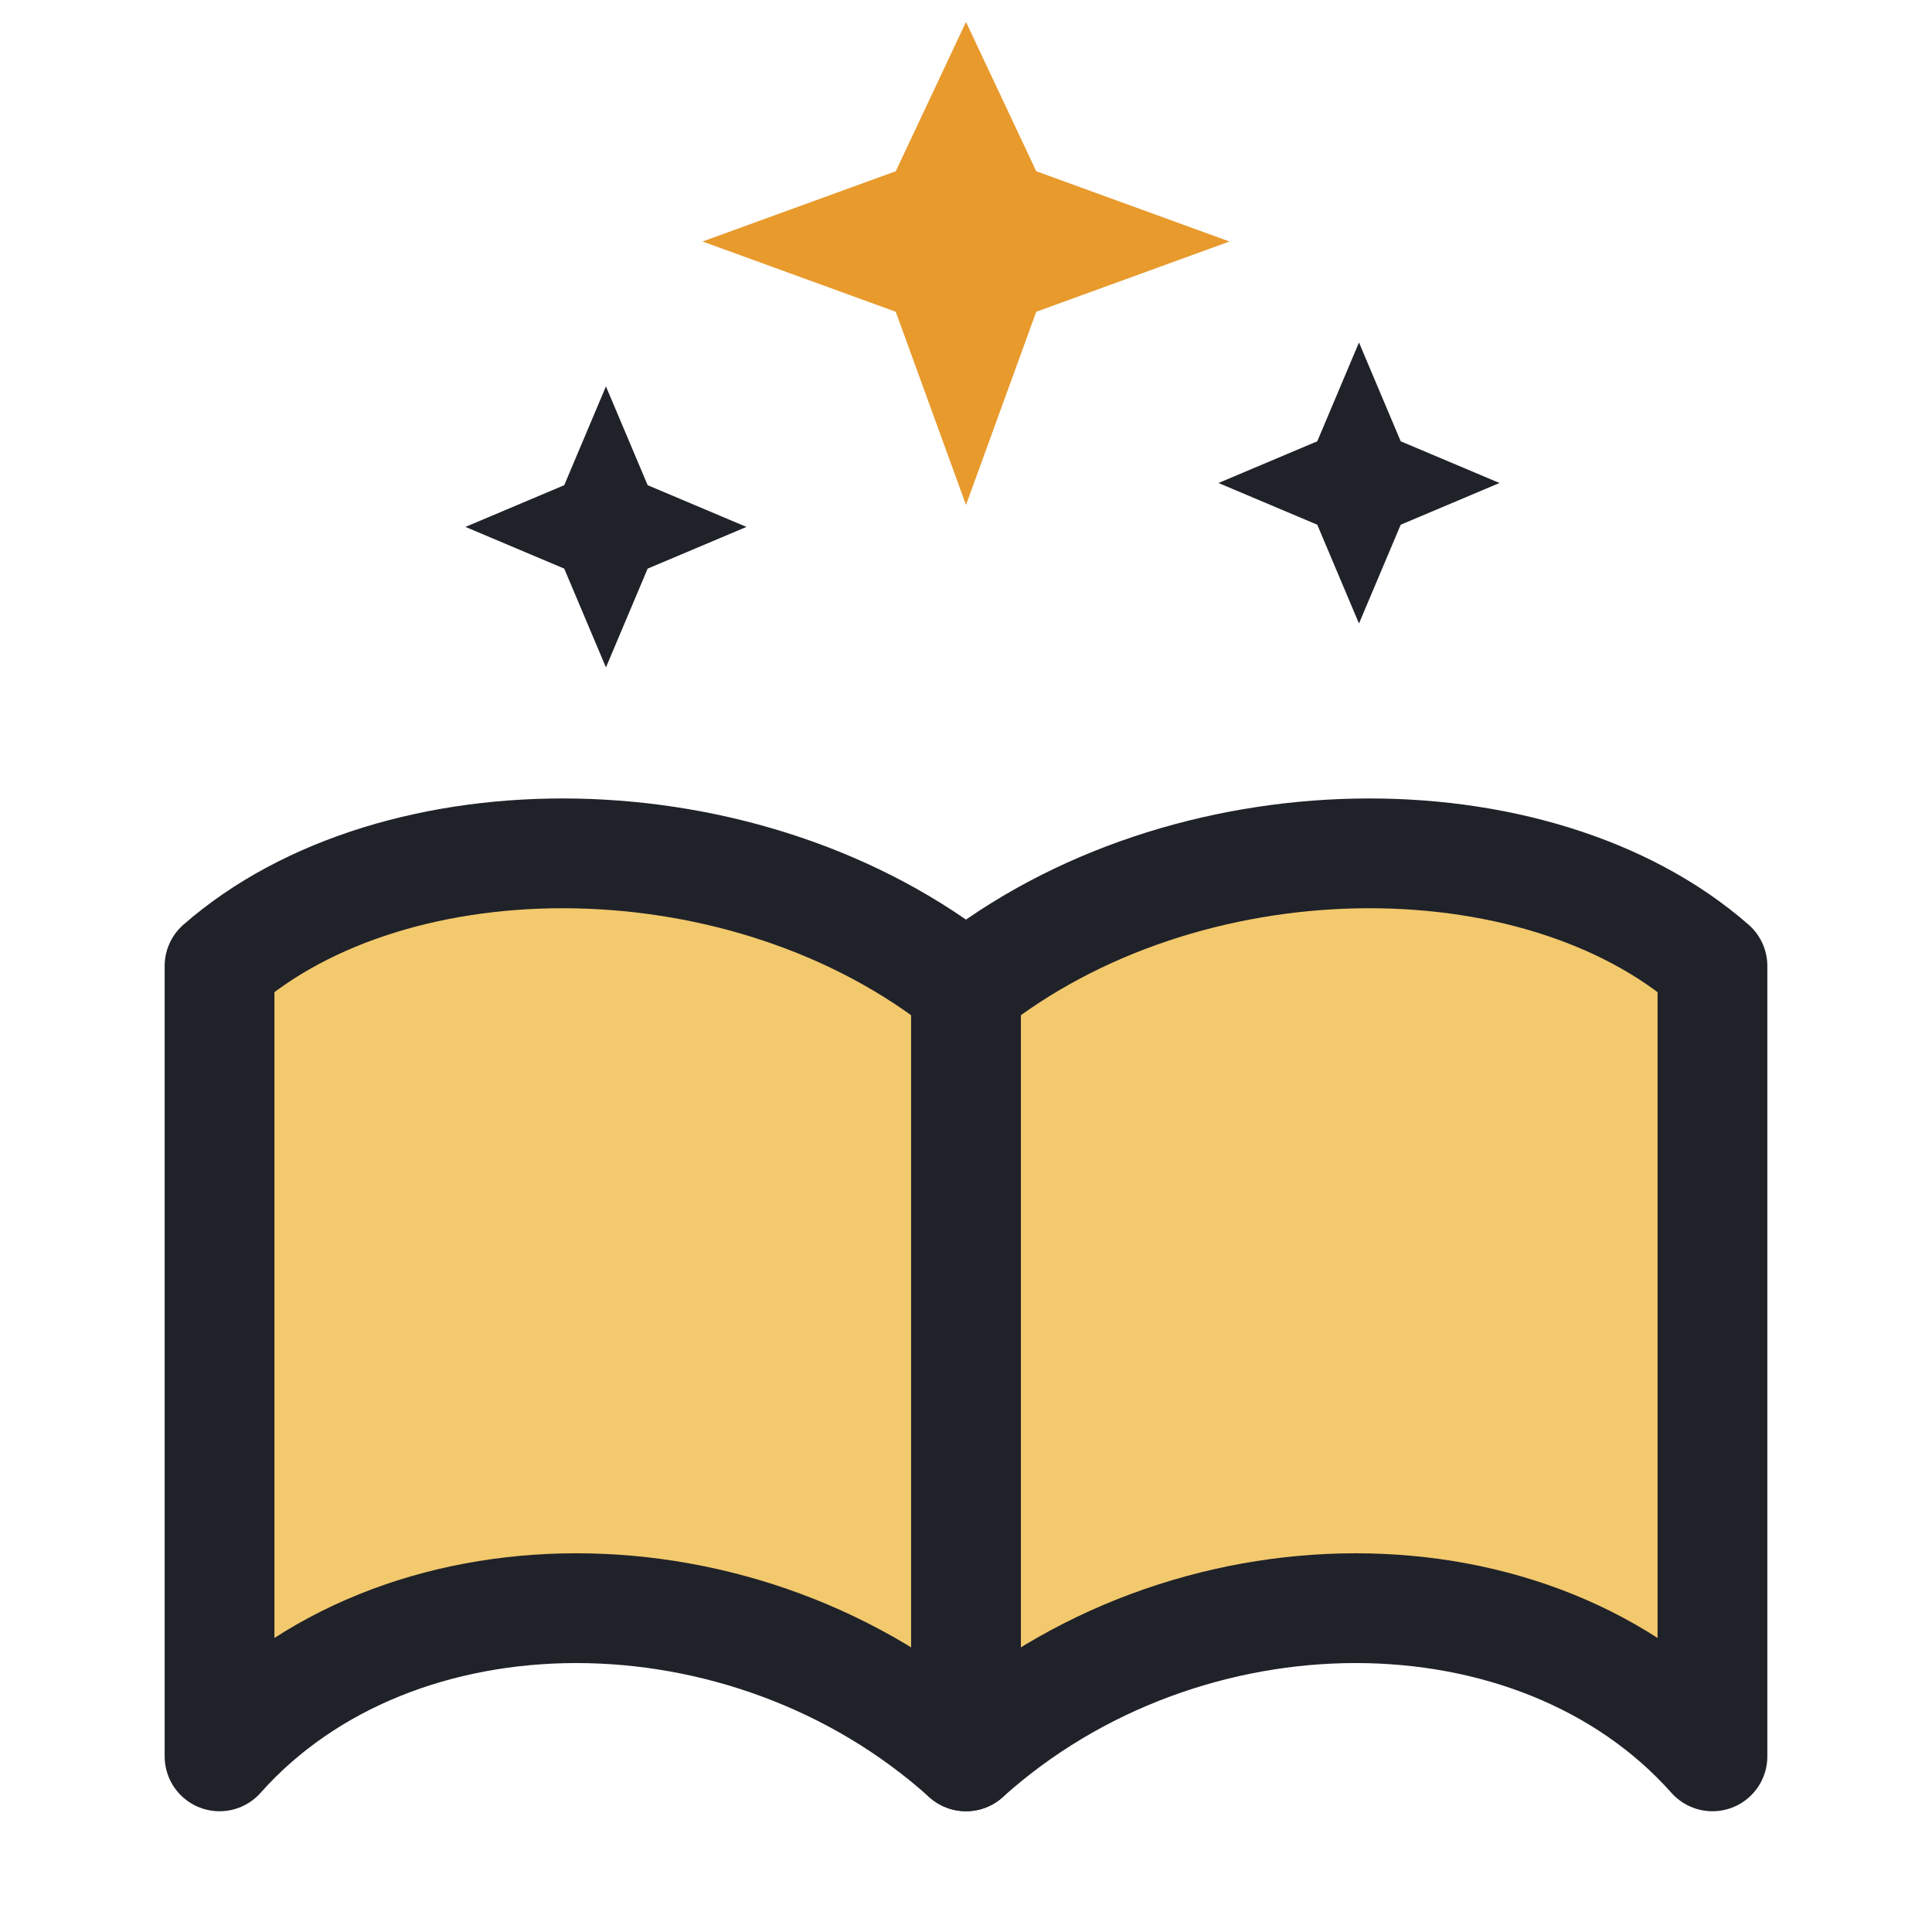
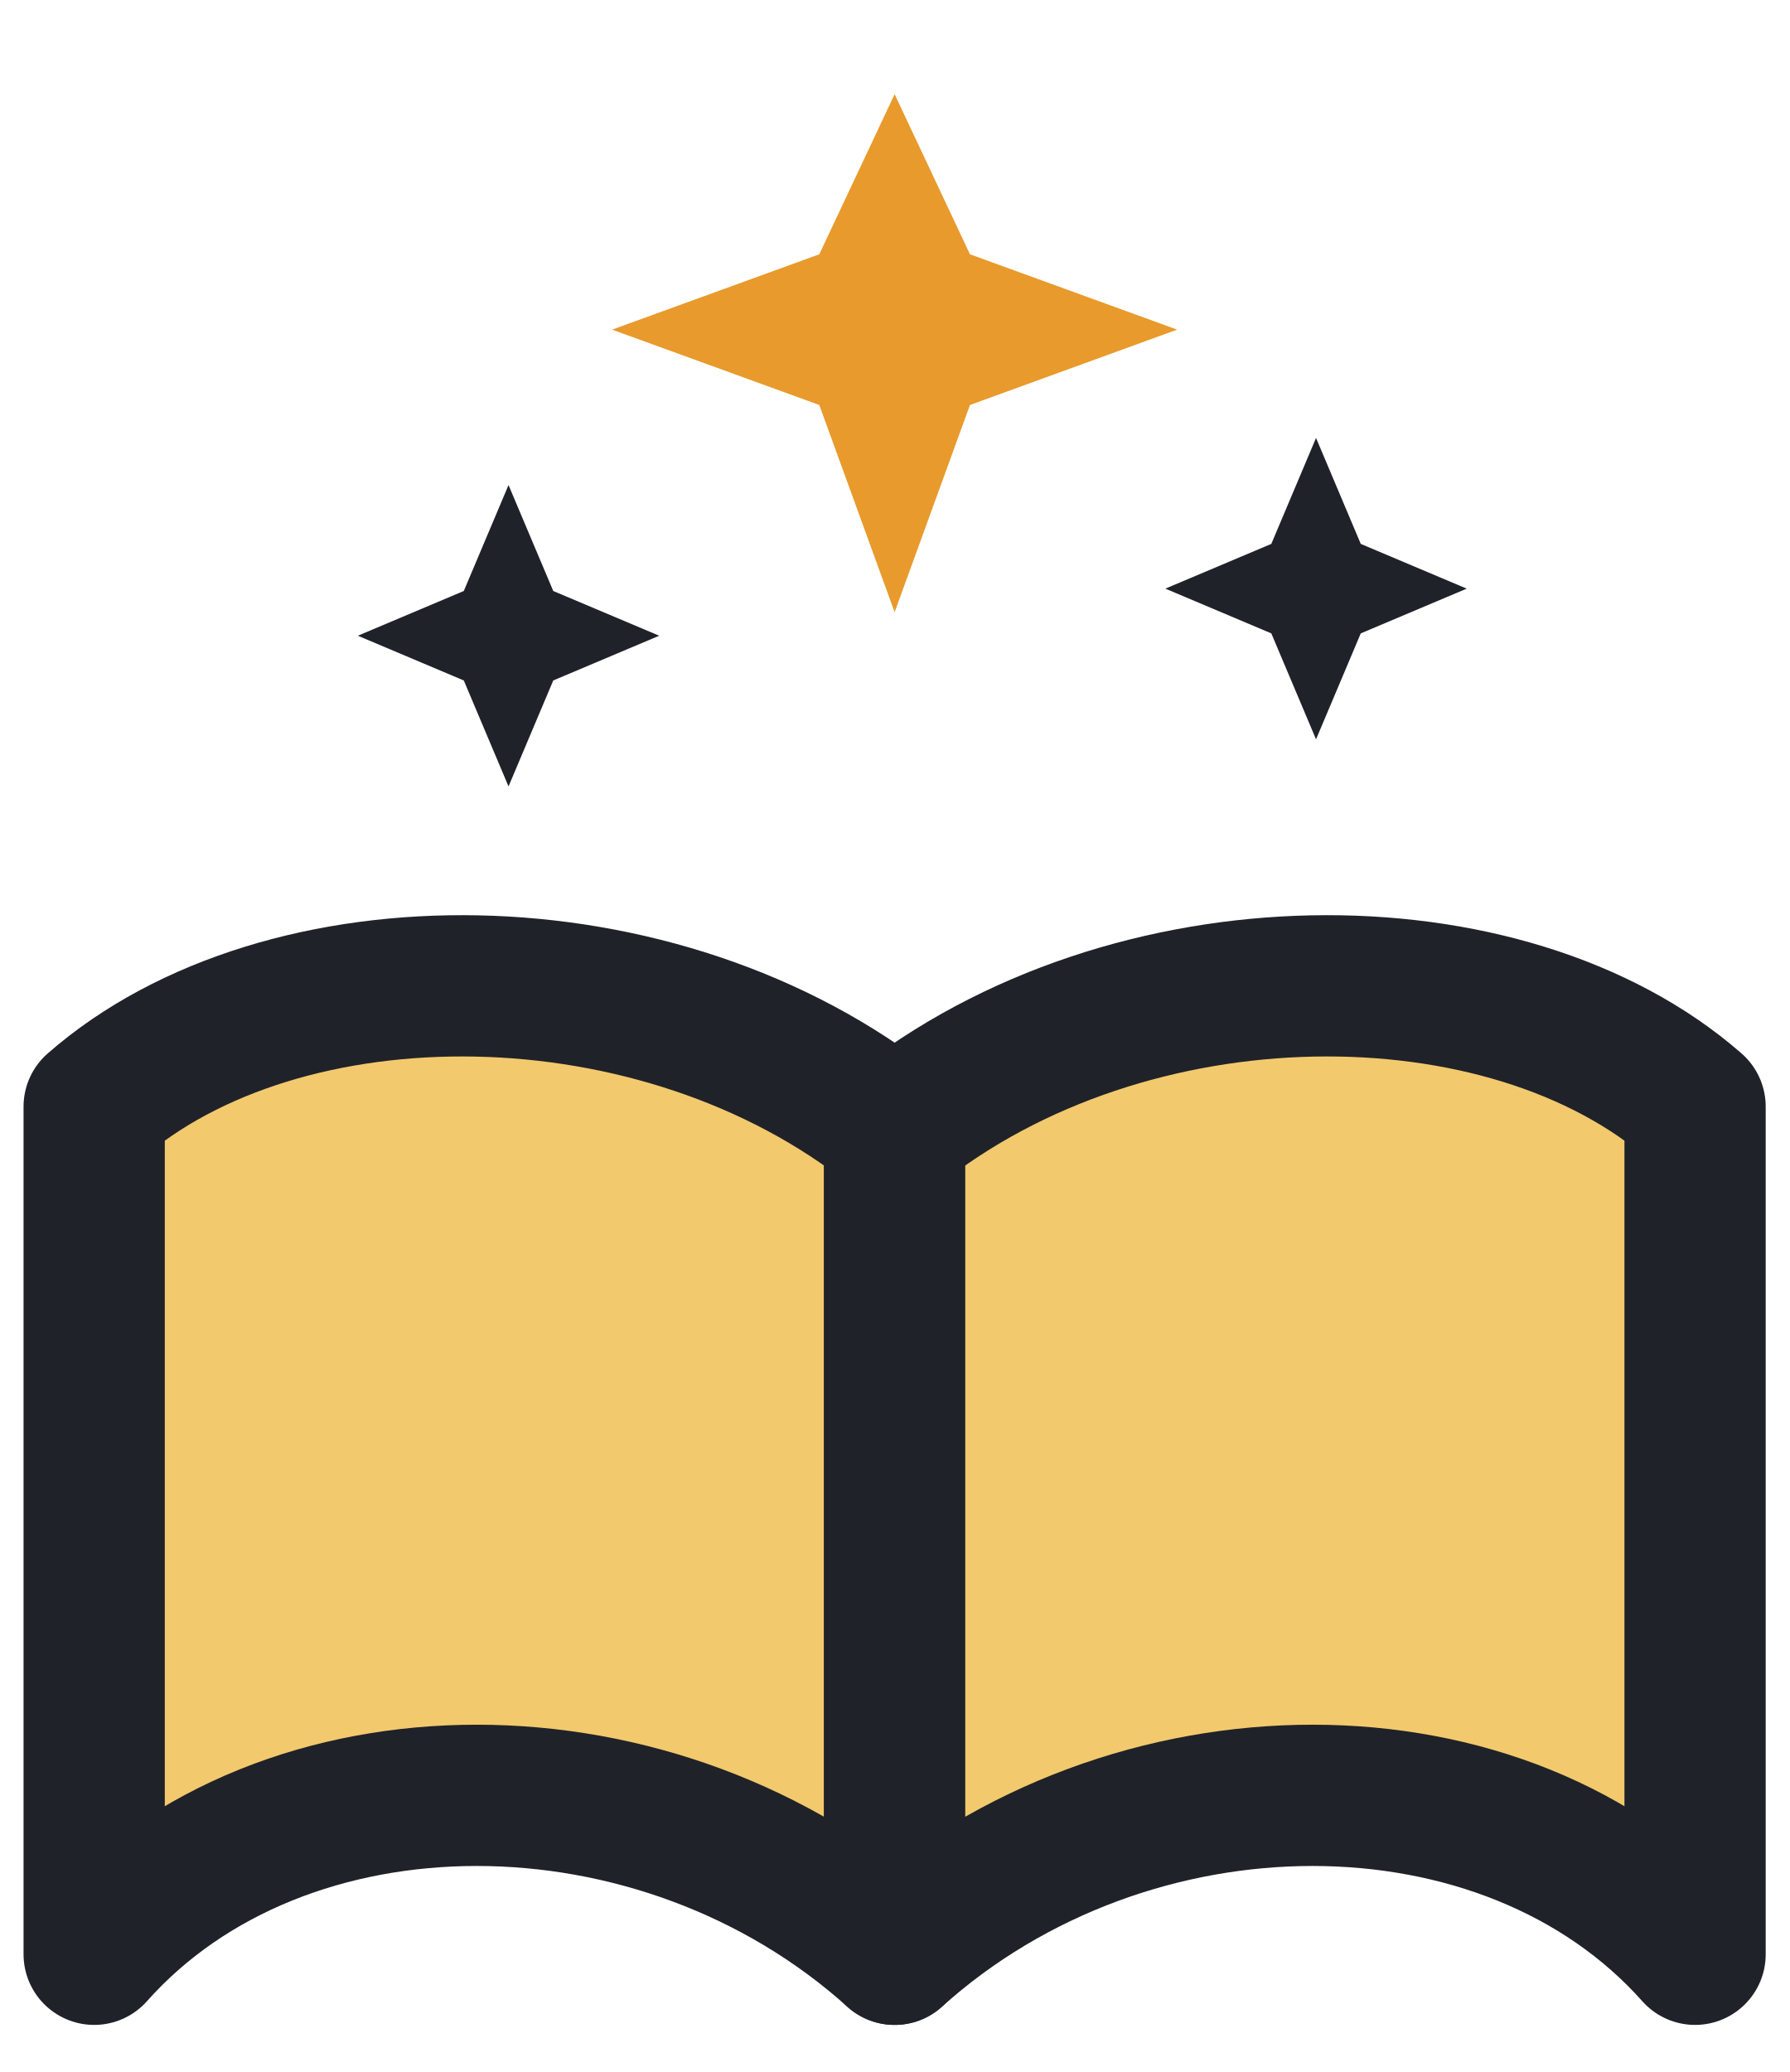
- <svg xmlns="http://www.w3.org/2000/svg" viewBox="16 8 88 88" role="img" aria-label="慧读圣经">
+ <svg xmlns="http://www.w3.org/2000/svg" viewBox="22 5 76 88" role="img" aria-label="慧读圣经">
  <polygon points="60,9 63.2,15.8 72,19 63.2,22.2 60,31 56.8,22.2 48,19 56.8,15.8" fill="#E89A2C" />
  <polygon points="43.6,25.6 45.5,30.1 50,32 45.5,33.9 43.6,38.4 41.7,33.9 37.2,32 41.7,30.1" fill="#202229" />
  <polygon points="77.9,23.6 79.8,28.1 84.3,30 79.8,31.9 77.9,36.4 76,31.9 71.5,30 76,28.1" fill="#202229" />
-   <path d="M60 53 C 50 45, 34 45, 26 52 L 26 88 C 34 79, 50 79, 60 88 Z" fill="#F2C96D" stroke="#202229" stroke-width="5" stroke-linejoin="round" />
-   <path d="M60 53 C 70 45, 86 45, 94 52 L 94 88 C 86 79, 70 79, 60 88 Z" fill="#F2C96D" stroke="#202229" stroke-width="5" stroke-linejoin="round" />
-   <line x1="60" y1="53" x2="60" y2="88" stroke="#202229" stroke-width="4" />
+   <path d="M60 53 C 50 45, 34 45, 26 52 L 26 88 C 34 79, 50 79, 60 88 Z" fill="#F2C96D" stroke="#202229" stroke-width="6" stroke-linejoin="round" />
+   <path d="M60 53 C 70 45, 86 45, 94 52 L 94 88 C 86 79, 70 79, 60 88 Z" fill="#F2C96D" stroke="#202229" stroke-width="6" stroke-linejoin="round" />
+   <line x1="60" y1="53" x2="60" y2="88" stroke="#202229" stroke-width="5" />
</svg>
